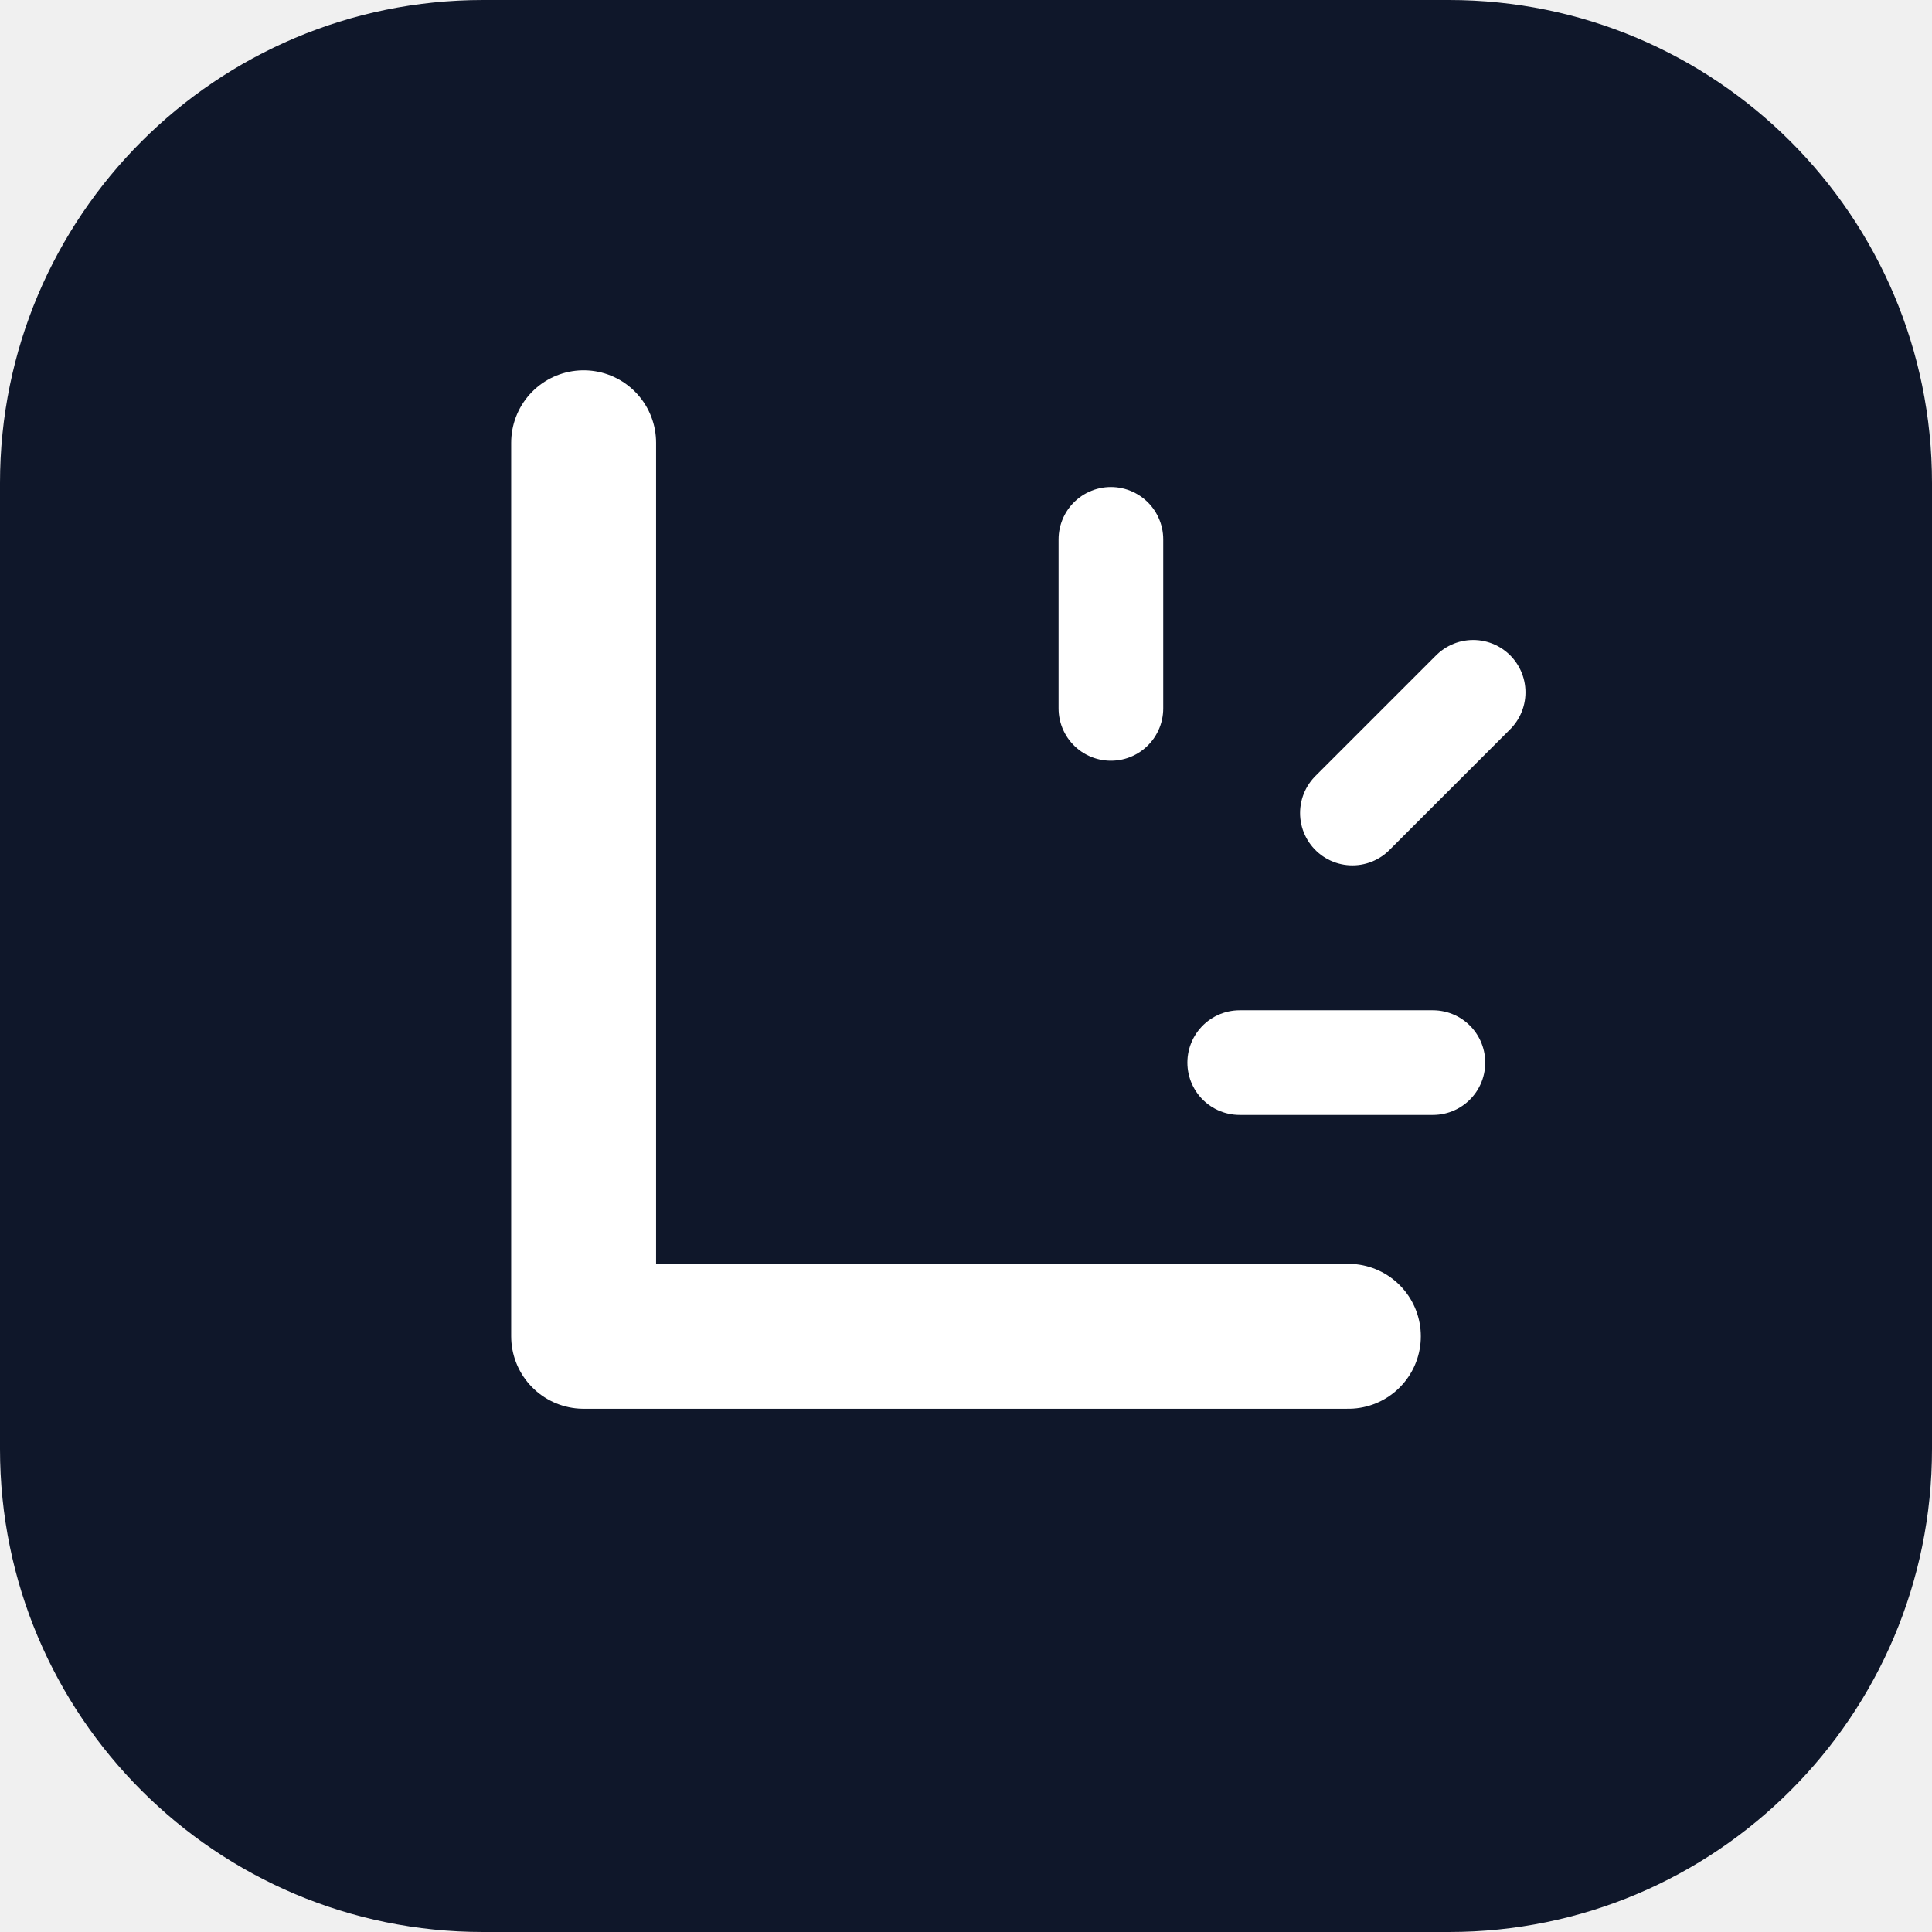
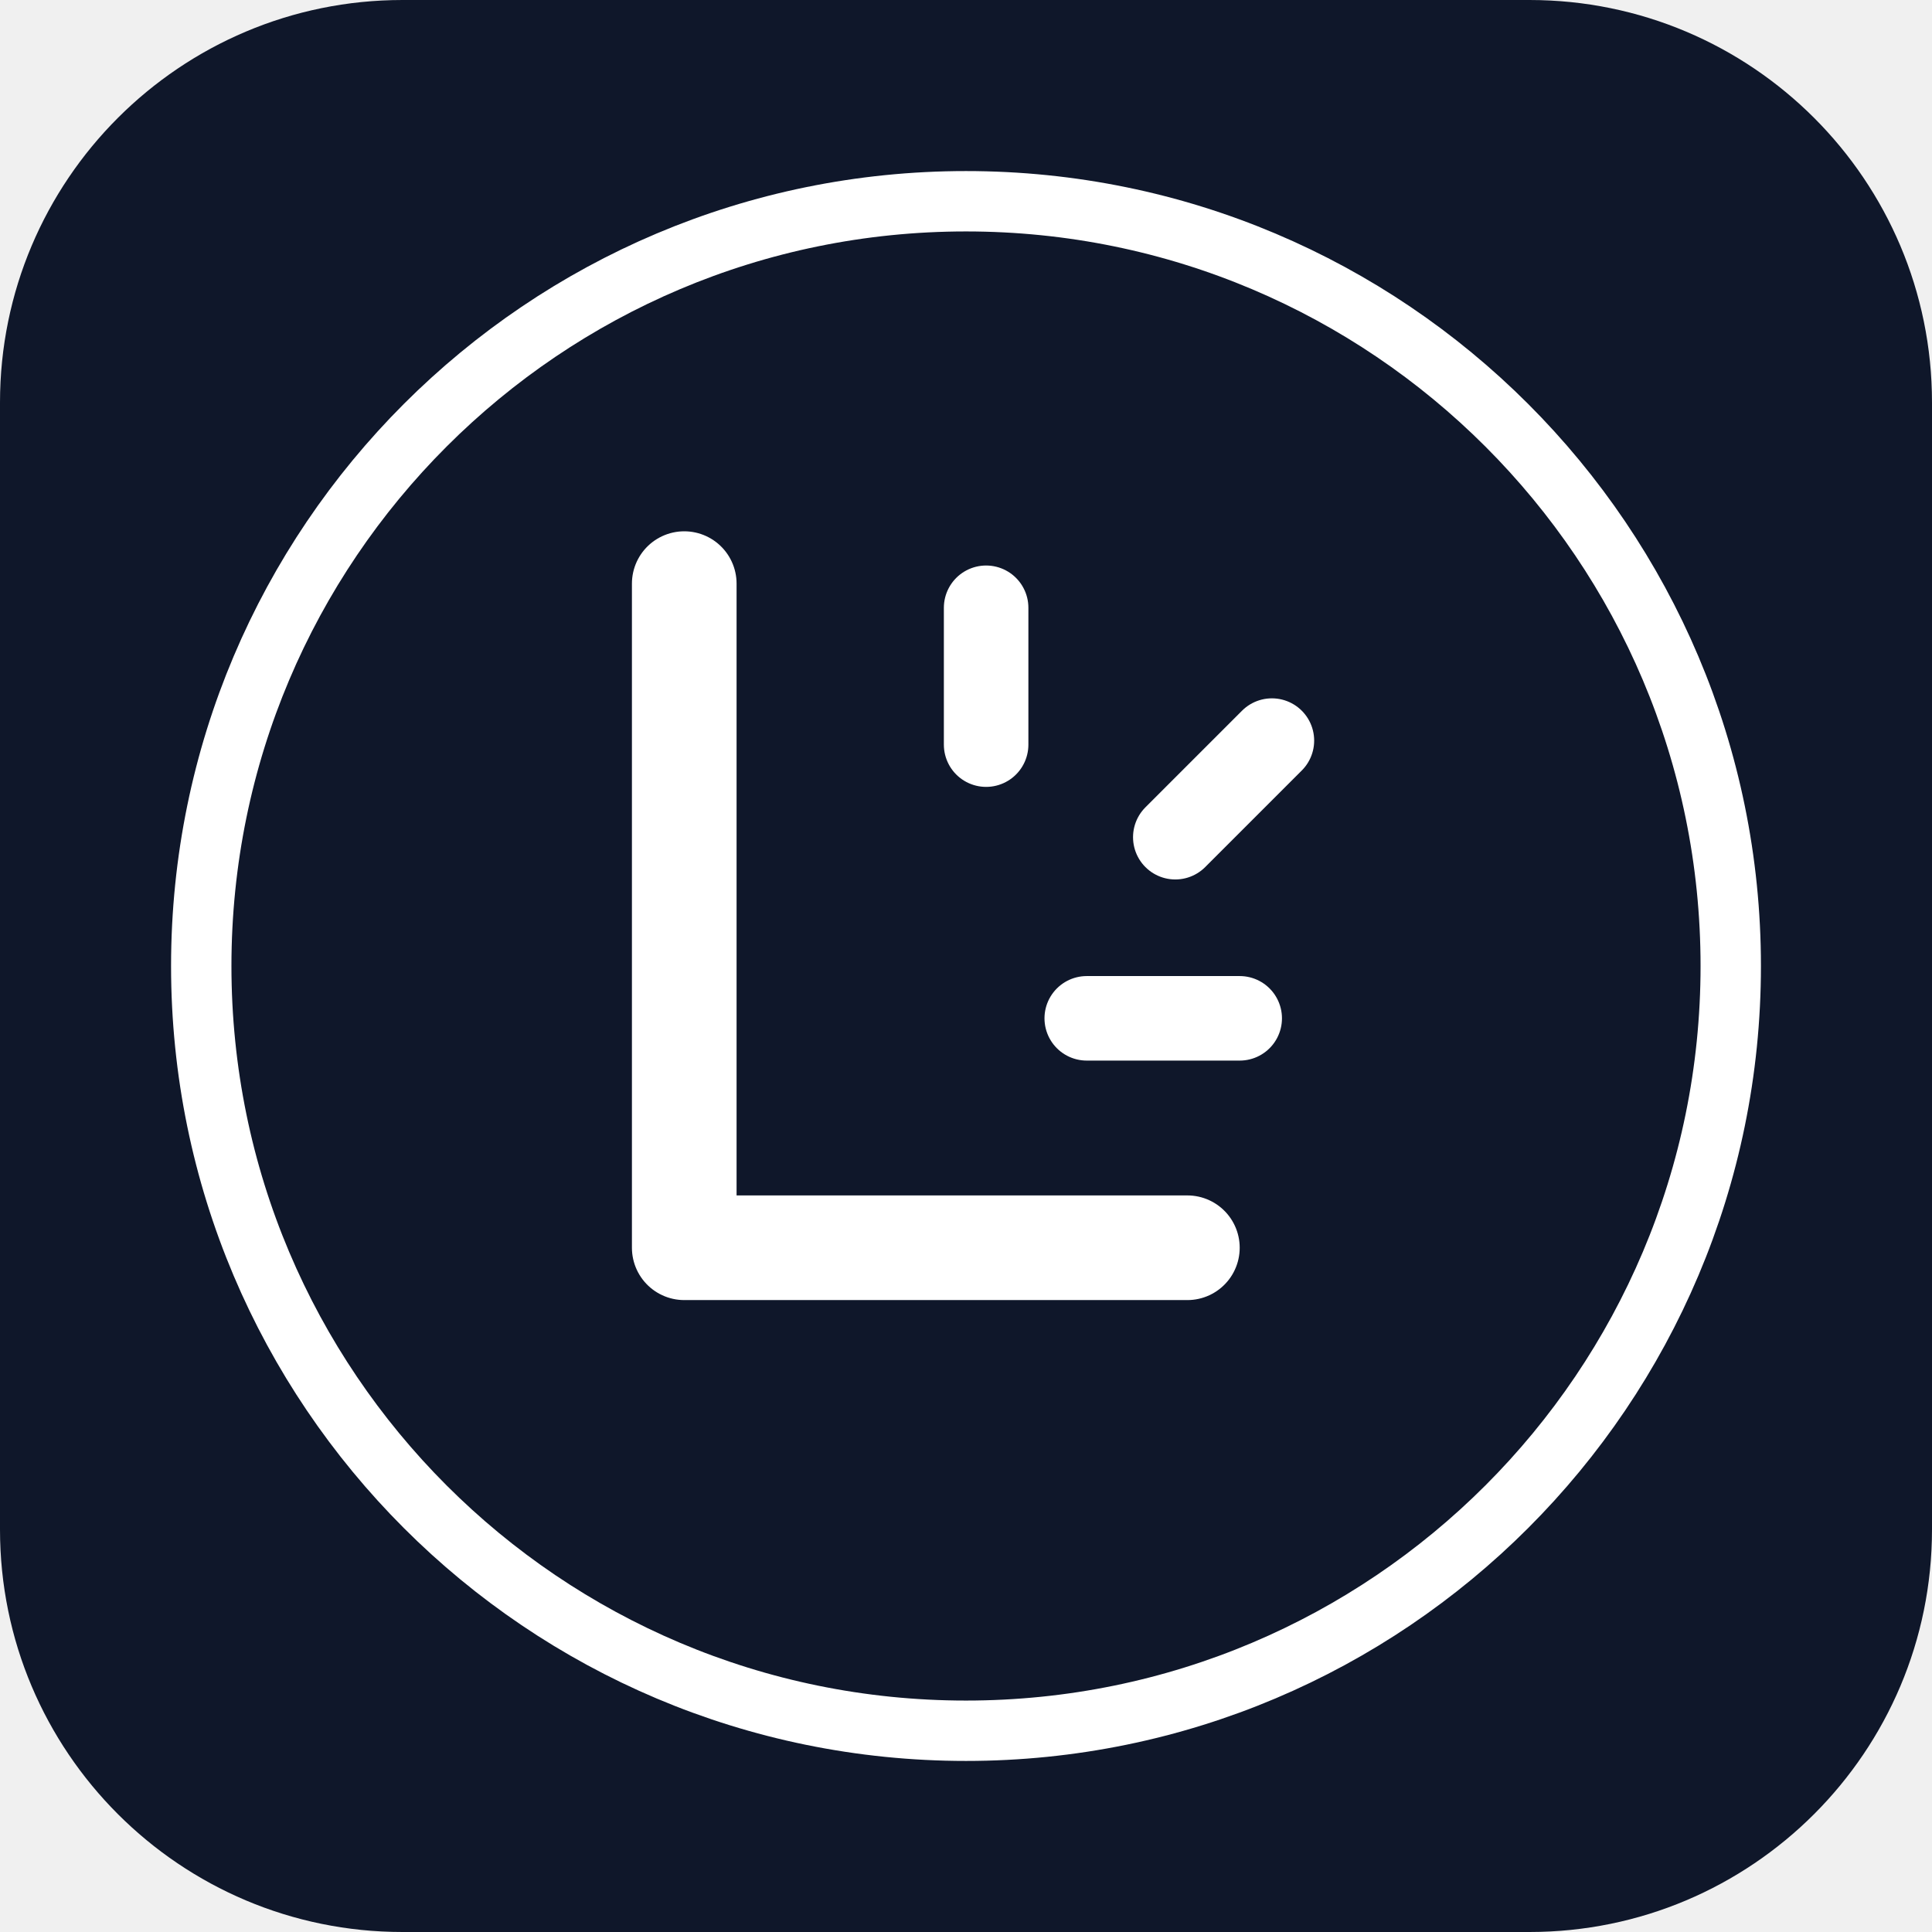
<svg xmlns="http://www.w3.org/2000/svg" viewBox="0 0 48 48" width="48" height="48">
-   <rect width="48" height="48" rx="12" fill="#0F172A" />
-   <path d="M14.5 11v22.2h19" fill="none" stroke="#FFFFFF" stroke-width="3.6" stroke-linecap="round" stroke-linejoin="round" />
-   <path d="M27.6 17.6v-4.2M33.6 20.2l3-3M30.8 26.4h4.8" fill="none" stroke="#FFFFFF" stroke-width="2.6" stroke-linecap="round" />
+   <rect width="48" height="48" rx="10" fill="#0F172A" />
+   <circle cx="24" cy="24" r="19" fill="none" stroke="white" stroke-width="1.5" />
+   <path d="M17 14.5v16.5M17 31h12.5" fill="none" stroke="white" stroke-width="2.6" stroke-linecap="round" />
+   <path d="M24.5 18.5v-3.4M29.2 20.8l2.4-2.4M27 25.3h3.8" fill="none" stroke="white" stroke-width="2.1" stroke-linecap="round" />
</svg>
